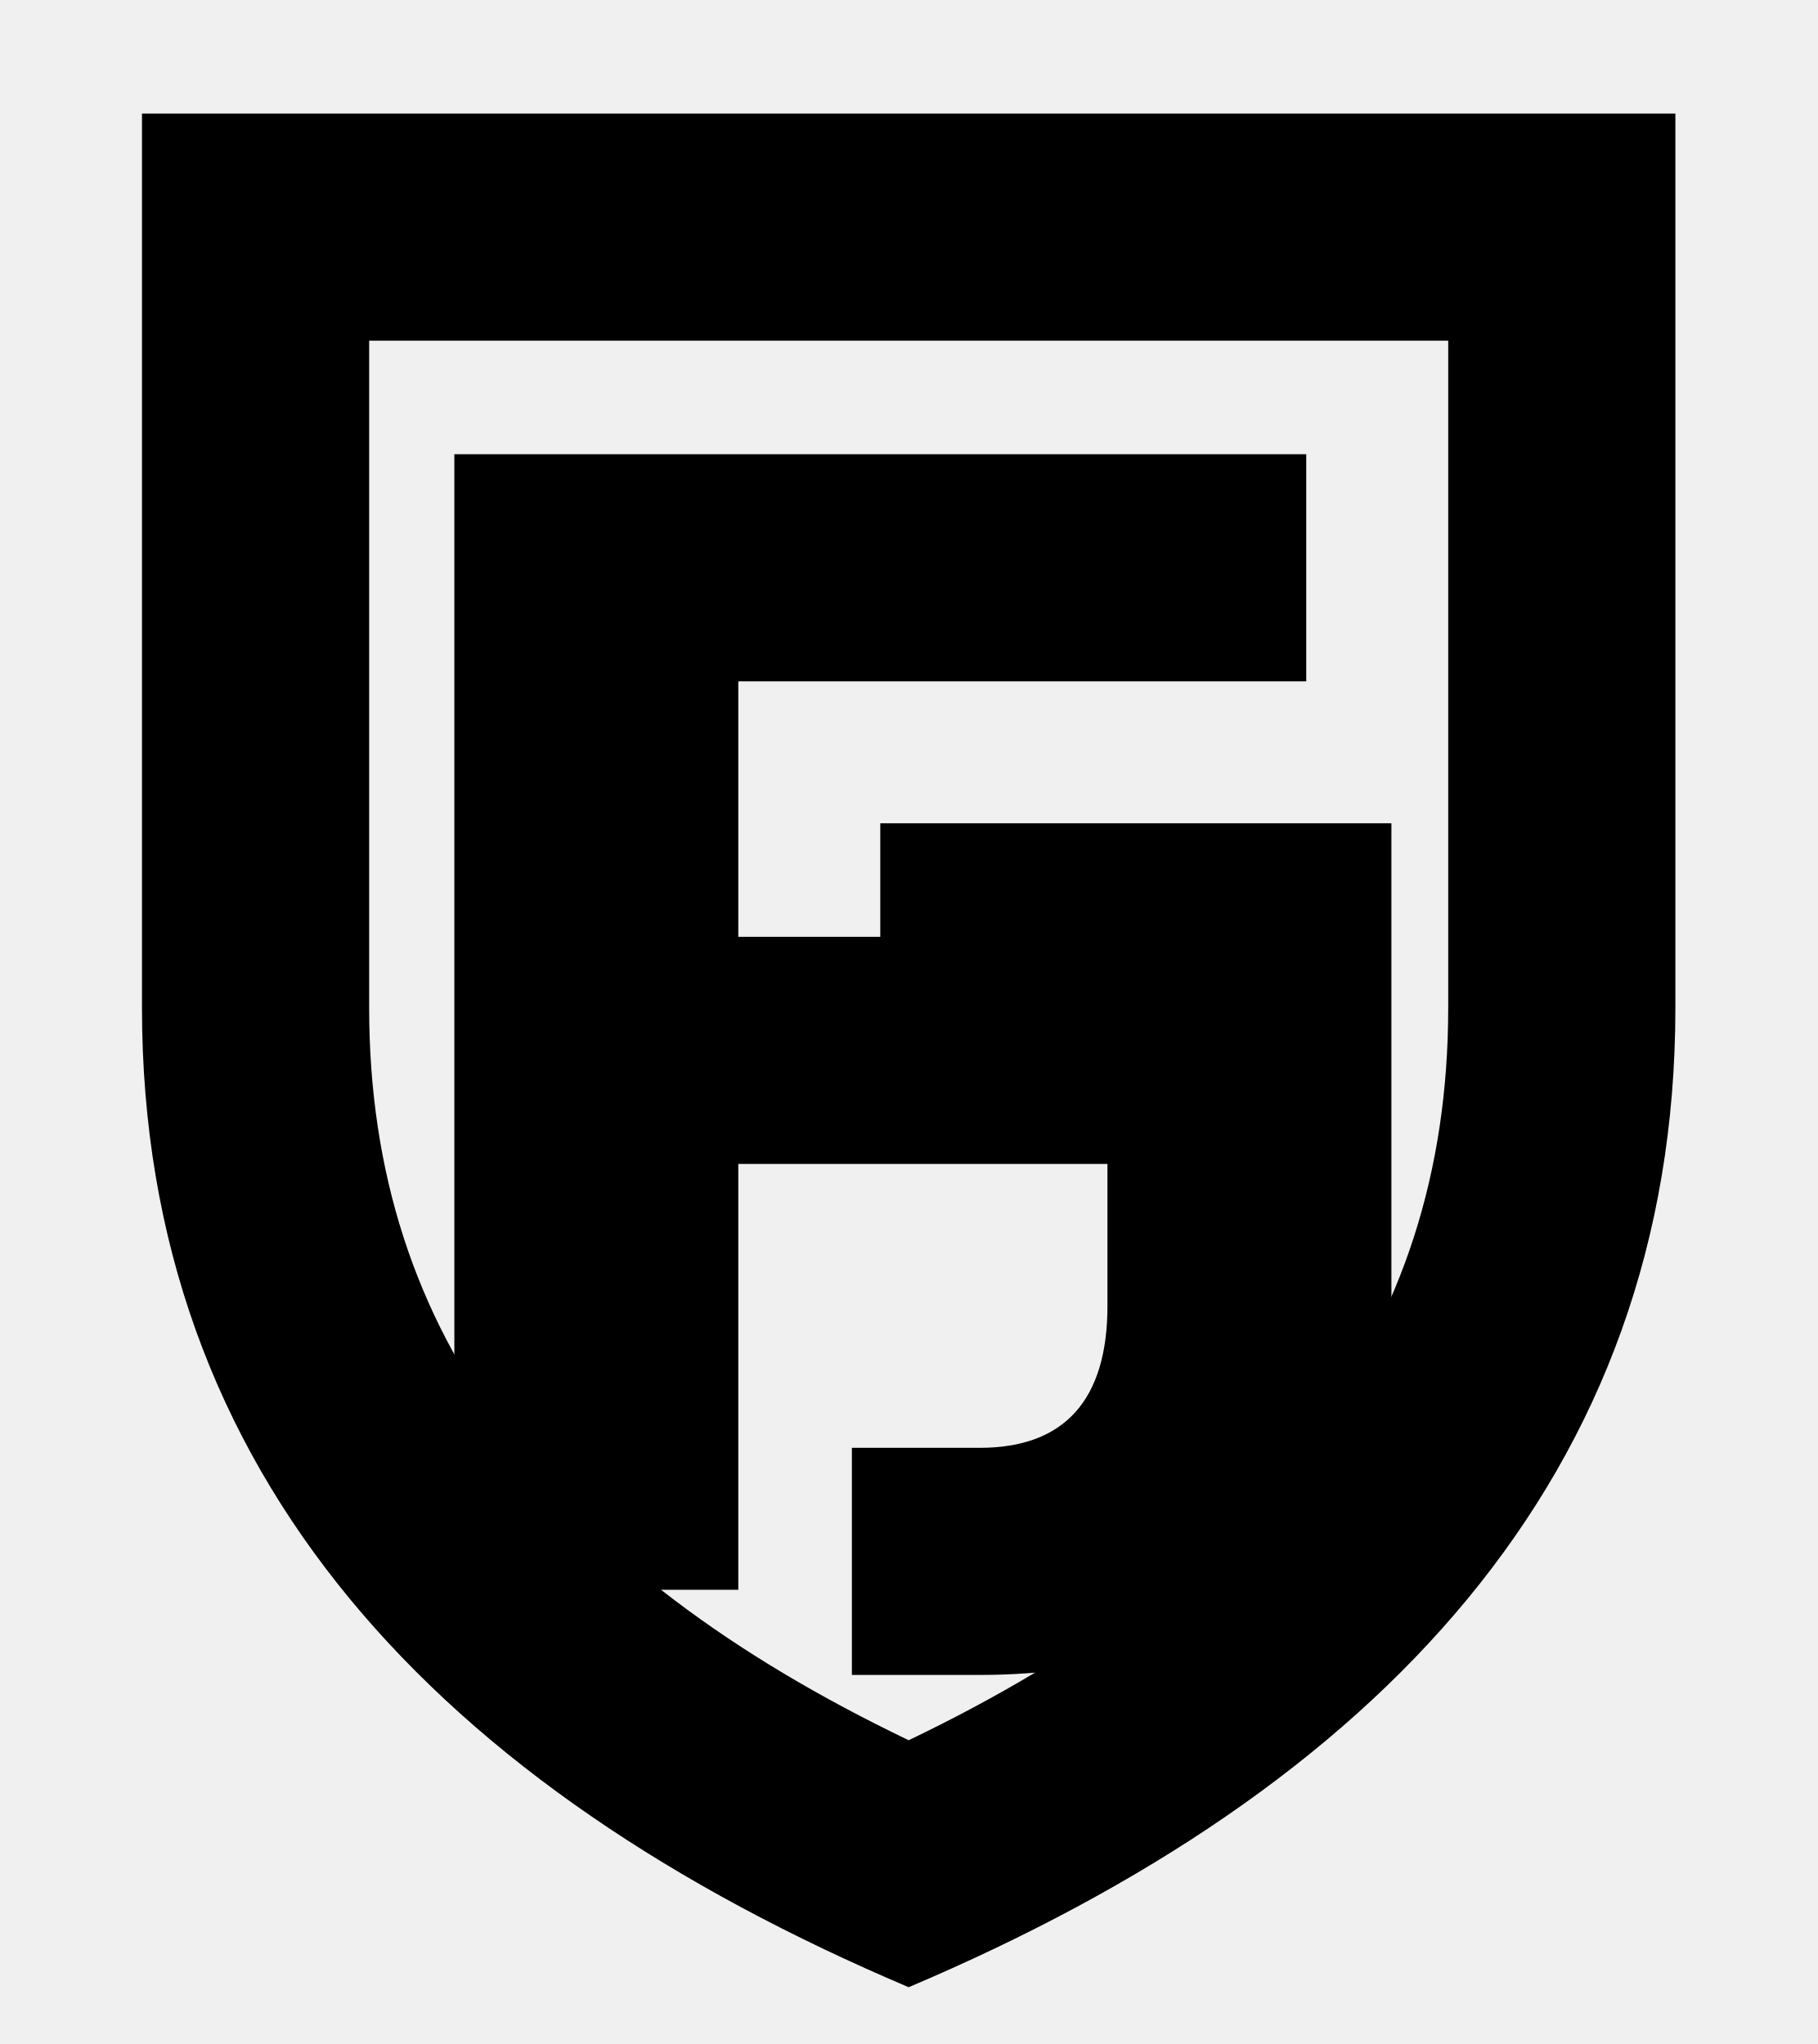
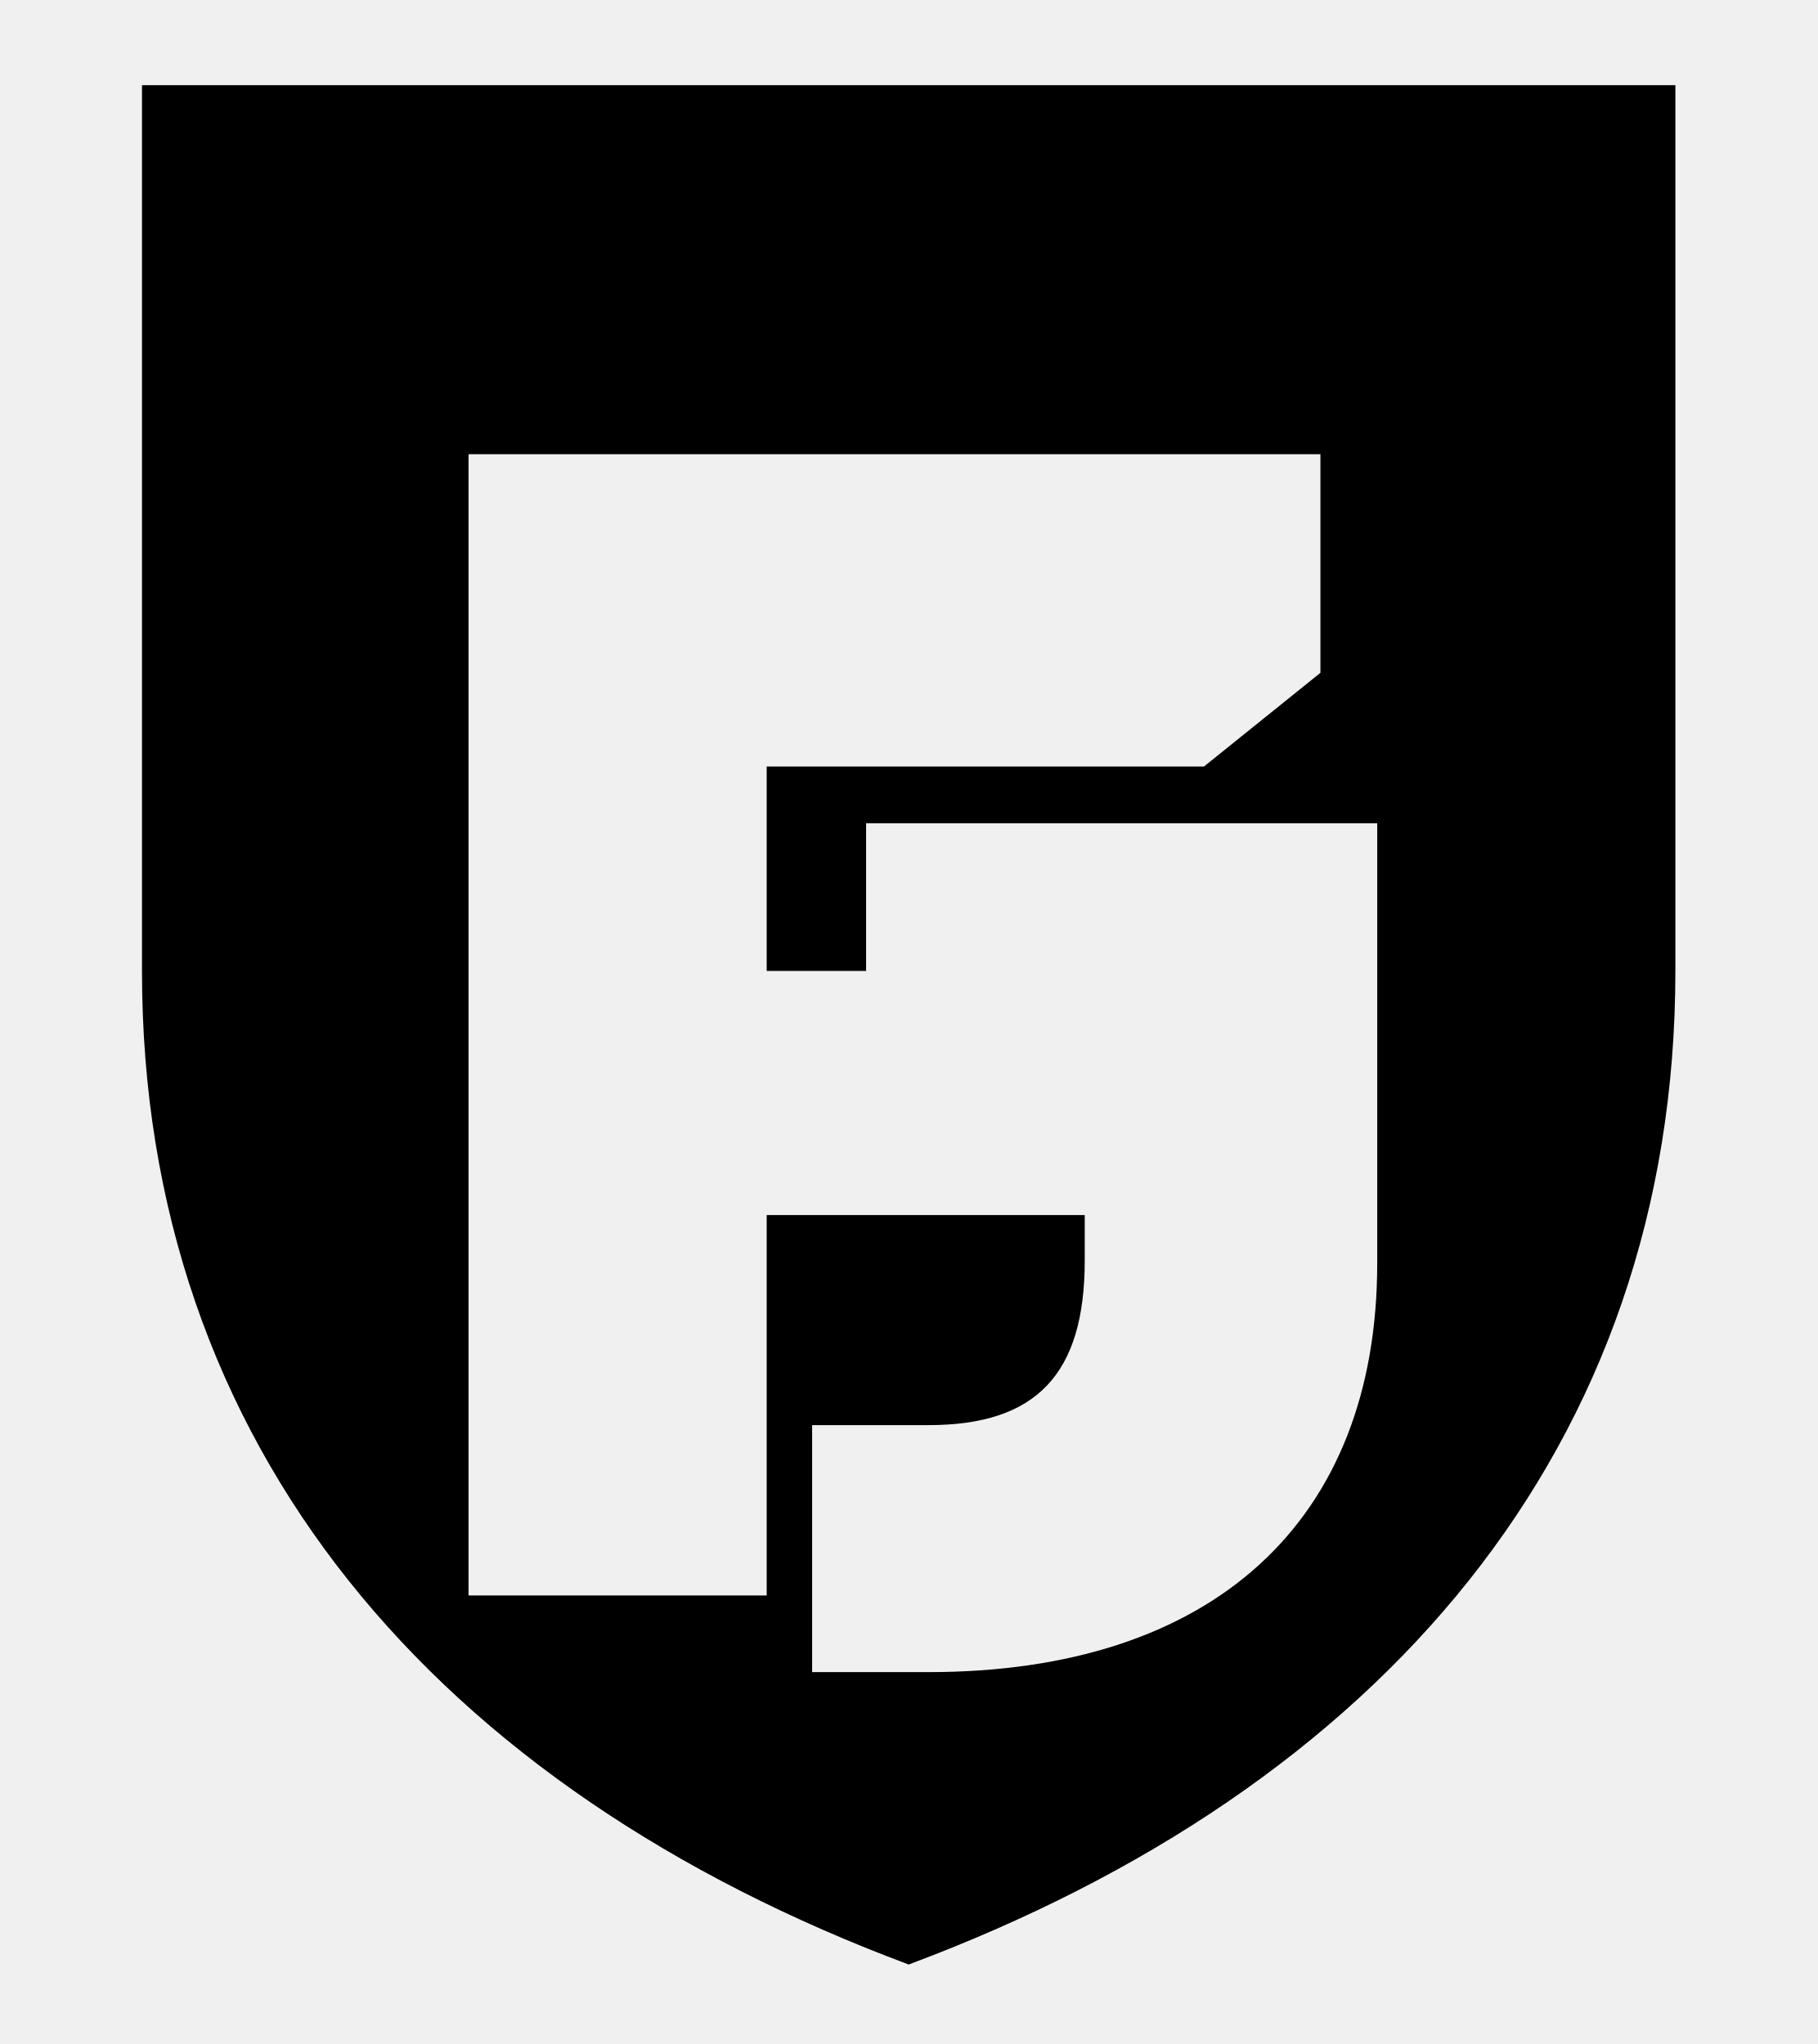
- <svg xmlns="http://www.w3.org/2000/svg" viewBox="0 0 64 72" role="img" aria-labelledby="title">
+ <svg xmlns="http://www.w3.org/2000/svg" viewBox="0 0 64 72" role="img" aria-labelledby="title desc">
+   <defs>
+     <mask id="forja-symbol-cutout" maskUnits="userSpaceOnUse" x="0" y="0" width="64" height="72">
+       <rect width="64" height="72" fill="white" />
+       <path d="M16.5 16h30v7.7L42.4 27H27v7.2h13v8.6H27v13.4H16.5V16Z" fill="black" />
+       <path d="M38.2 29h10.3v15.5c0 9.1-5.8 14.4-15.8 14.4h-4.1v-8.7h4.1c3.8 0 5.5-1.8 5.5-5.8v-6.8h-7.7V29h7.7Z" fill="black" />
+     </mask>
+   </defs>
  <g id="forja-symbol" fill="currentColor">
-     <path fill-rule="evenodd" d="M5 4h54v31.5C59 52 48.5 63 32 70 15.5 63 5 52 5 35.5V4Zm8 8v23.5c0 11.6 6.5 19.8 19 25.8 12.5-6 19-14.2 19-25.8V12H13Z" />
-     <path d="M16 16h30v8H26v9h14v8H26v15H16V16Z" />
-     <path d="M39 29h10v17c0 8.2-5.6 13-14.5 13H30v-8h4.5c3 0 4.5-1.7 4.5-5V37h-8v-8h8Z" />
+     <path d="M5 3h54v31.2c0 16.8-10.4 28.8-27 35C15.4 63 5 51 5 34.2V3Z" mask="url(#forja-symbol-cutout)" />
  </g>
</svg>
